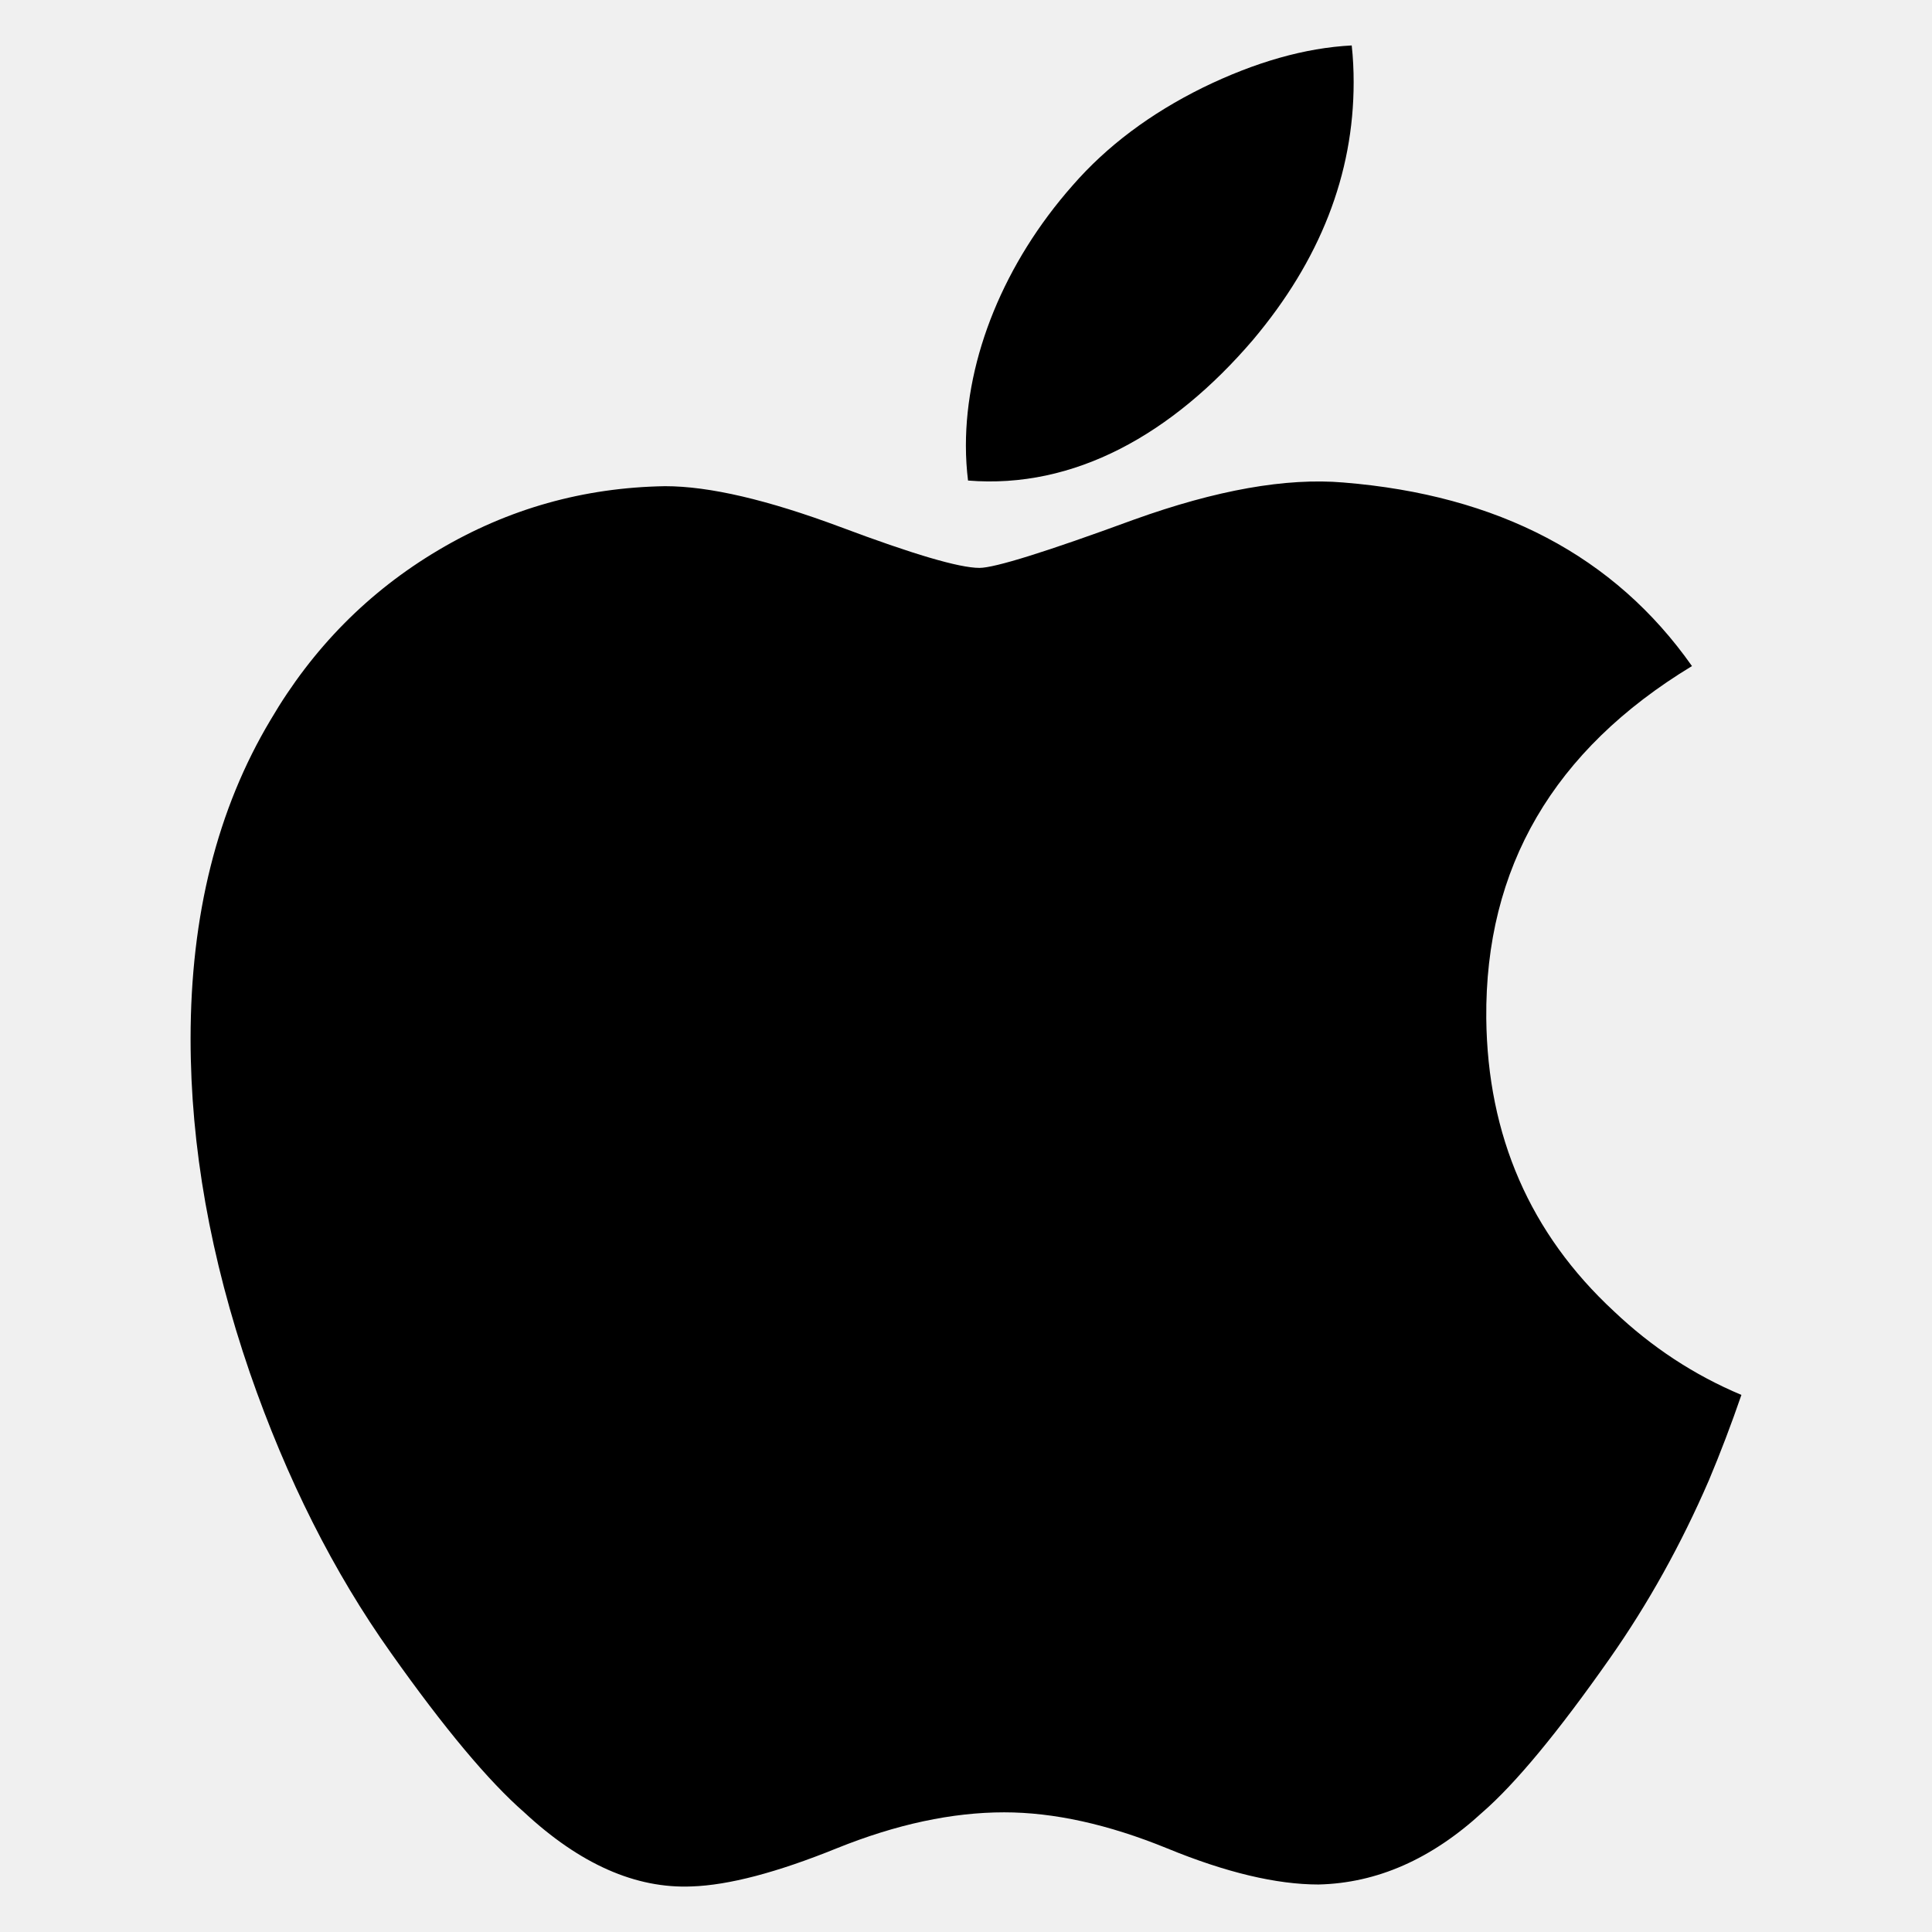
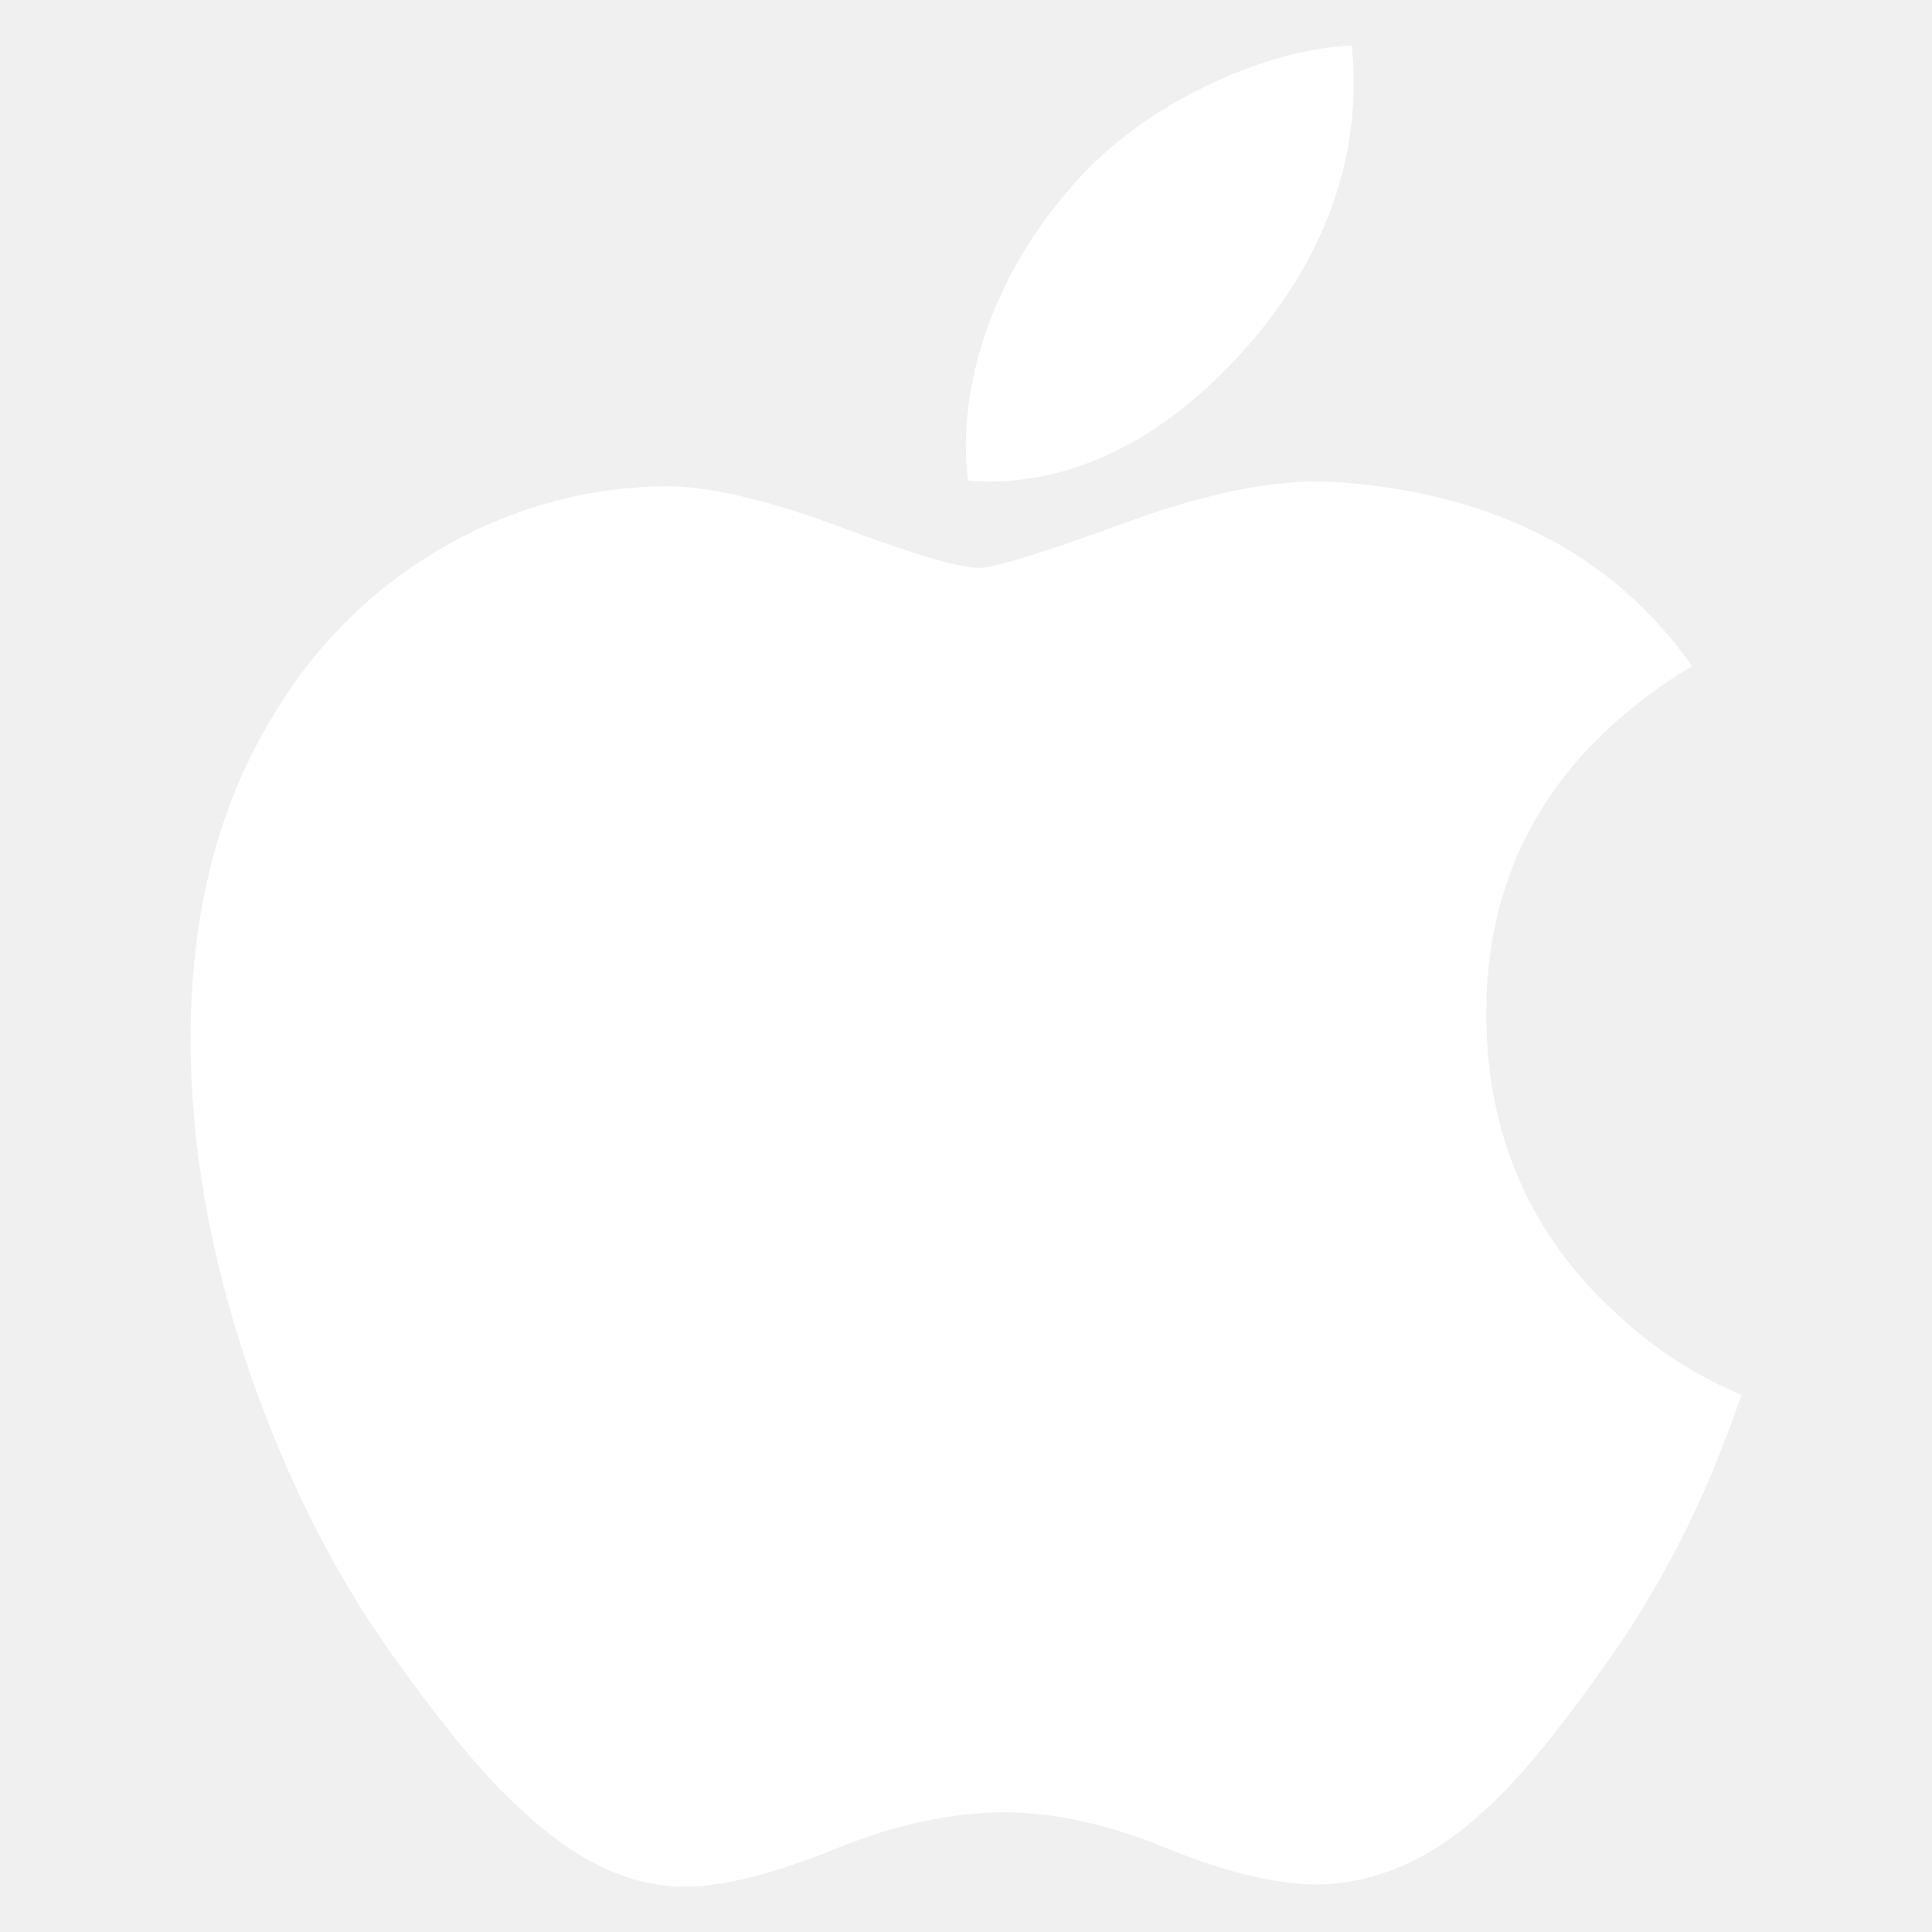
<svg xmlns="http://www.w3.org/2000/svg" width="170px" viewBox="0 0 170 170" version="1.1" height="170px">
-   <path d="m150.37 130.25c-2.45 5.66-5.35 10.87-8.71 15.66-4.58 6.53-8.33 11.05-11.22 13.56-4.48 4.12-9.28 6.23-14.42 6.35-3.69 0-8.14-1.05-13.32-3.18-5.197-2.12-9.973-3.17-14.34-3.17-4.58 0-9.492 1.05-14.746 3.17-5.262 2.13-9.501 3.24-12.742 3.35-4.929 0.21-9.842-1.96-14.746-6.52-3.13-2.73-7.045-7.41-11.735-14.04-5.032-7.08-9.169-15.29-12.41-24.65-3.471-10.11-5.211-19.9-5.211-29.378 0-10.857 2.346-20.221 7.045-28.068 3.693-6.303 8.606-11.275 14.755-14.925s12.793-5.51 19.948-5.629c3.915 0 9.049 1.211 15.429 3.591 6.362 2.388 10.447 3.599 12.238 3.599 1.339 0 5.877-1.416 13.57-4.239 7.275-2.618 13.415-3.702 18.445-3.275 13.63 1.1 23.87 6.473 30.68 16.153-12.19 7.386-18.22 17.731-18.1 31.002 0.11 10.337 3.86 18.939 11.23 25.769 3.34 3.17 7.07 5.62 11.22 7.36-0.9 2.61-1.85 5.11-2.86 7.51zm-31.26-123.01c0 8.102-2.96 15.667-8.86 22.669-7.12 8.324-15.732 13.134-25.071 12.375-0.119-0.972-0.188-1.995-0.188-3.07 0-7.778 3.386-16.102 9.399-22.908 3.002-3.446 6.82-6.311 11.45-8.597 4.62-2.252 8.99-3.497 13.1-3.71 0.12 1.083 0.17 2.166 0.17 3.241z" />
+   <path fill="#fff" d="m150.37 130.25c-2.45 5.66-5.35 10.87-8.71 15.66-4.58 6.53-8.33 11.05-11.22 13.56-4.48 4.12-9.28 6.23-14.42 6.35-3.69 0-8.14-1.05-13.32-3.18-5.197-2.12-9.973-3.17-14.34-3.17-4.58 0-9.492 1.05-14.746 3.17-5.262 2.13-9.501 3.24-12.742 3.35-4.929 0.21-9.842-1.96-14.746-6.52-3.13-2.73-7.045-7.41-11.735-14.04-5.032-7.08-9.169-15.29-12.41-24.65-3.471-10.11-5.211-19.9-5.211-29.378 0-10.857 2.346-20.221 7.045-28.068 3.693-6.303 8.606-11.275 14.755-14.925s12.793-5.51 19.948-5.629c3.915 0 9.049 1.211 15.429 3.591 6.362 2.388 10.447 3.599 12.238 3.599 1.339 0 5.877-1.416 13.57-4.239 7.275-2.618 13.415-3.702 18.445-3.275 13.63 1.1 23.87 6.473 30.68 16.153-12.19 7.386-18.22 17.731-18.1 31.002 0.11 10.337 3.86 18.939 11.23 25.769 3.34 3.17 7.07 5.62 11.22 7.36-0.9 2.61-1.85 5.11-2.86 7.51zm-31.26-123.01c0 8.102-2.96 15.667-8.86 22.669-7.12 8.324-15.732 13.134-25.071 12.375-0.119-0.972-0.188-1.995-0.188-3.07 0-7.778 3.386-16.102 9.399-22.908 3.002-3.446 6.82-6.311 11.45-8.597 4.62-2.252 8.99-3.497 13.1-3.71 0.12 1.083 0.17 2.166 0.17 3.241z" />
</svg>
